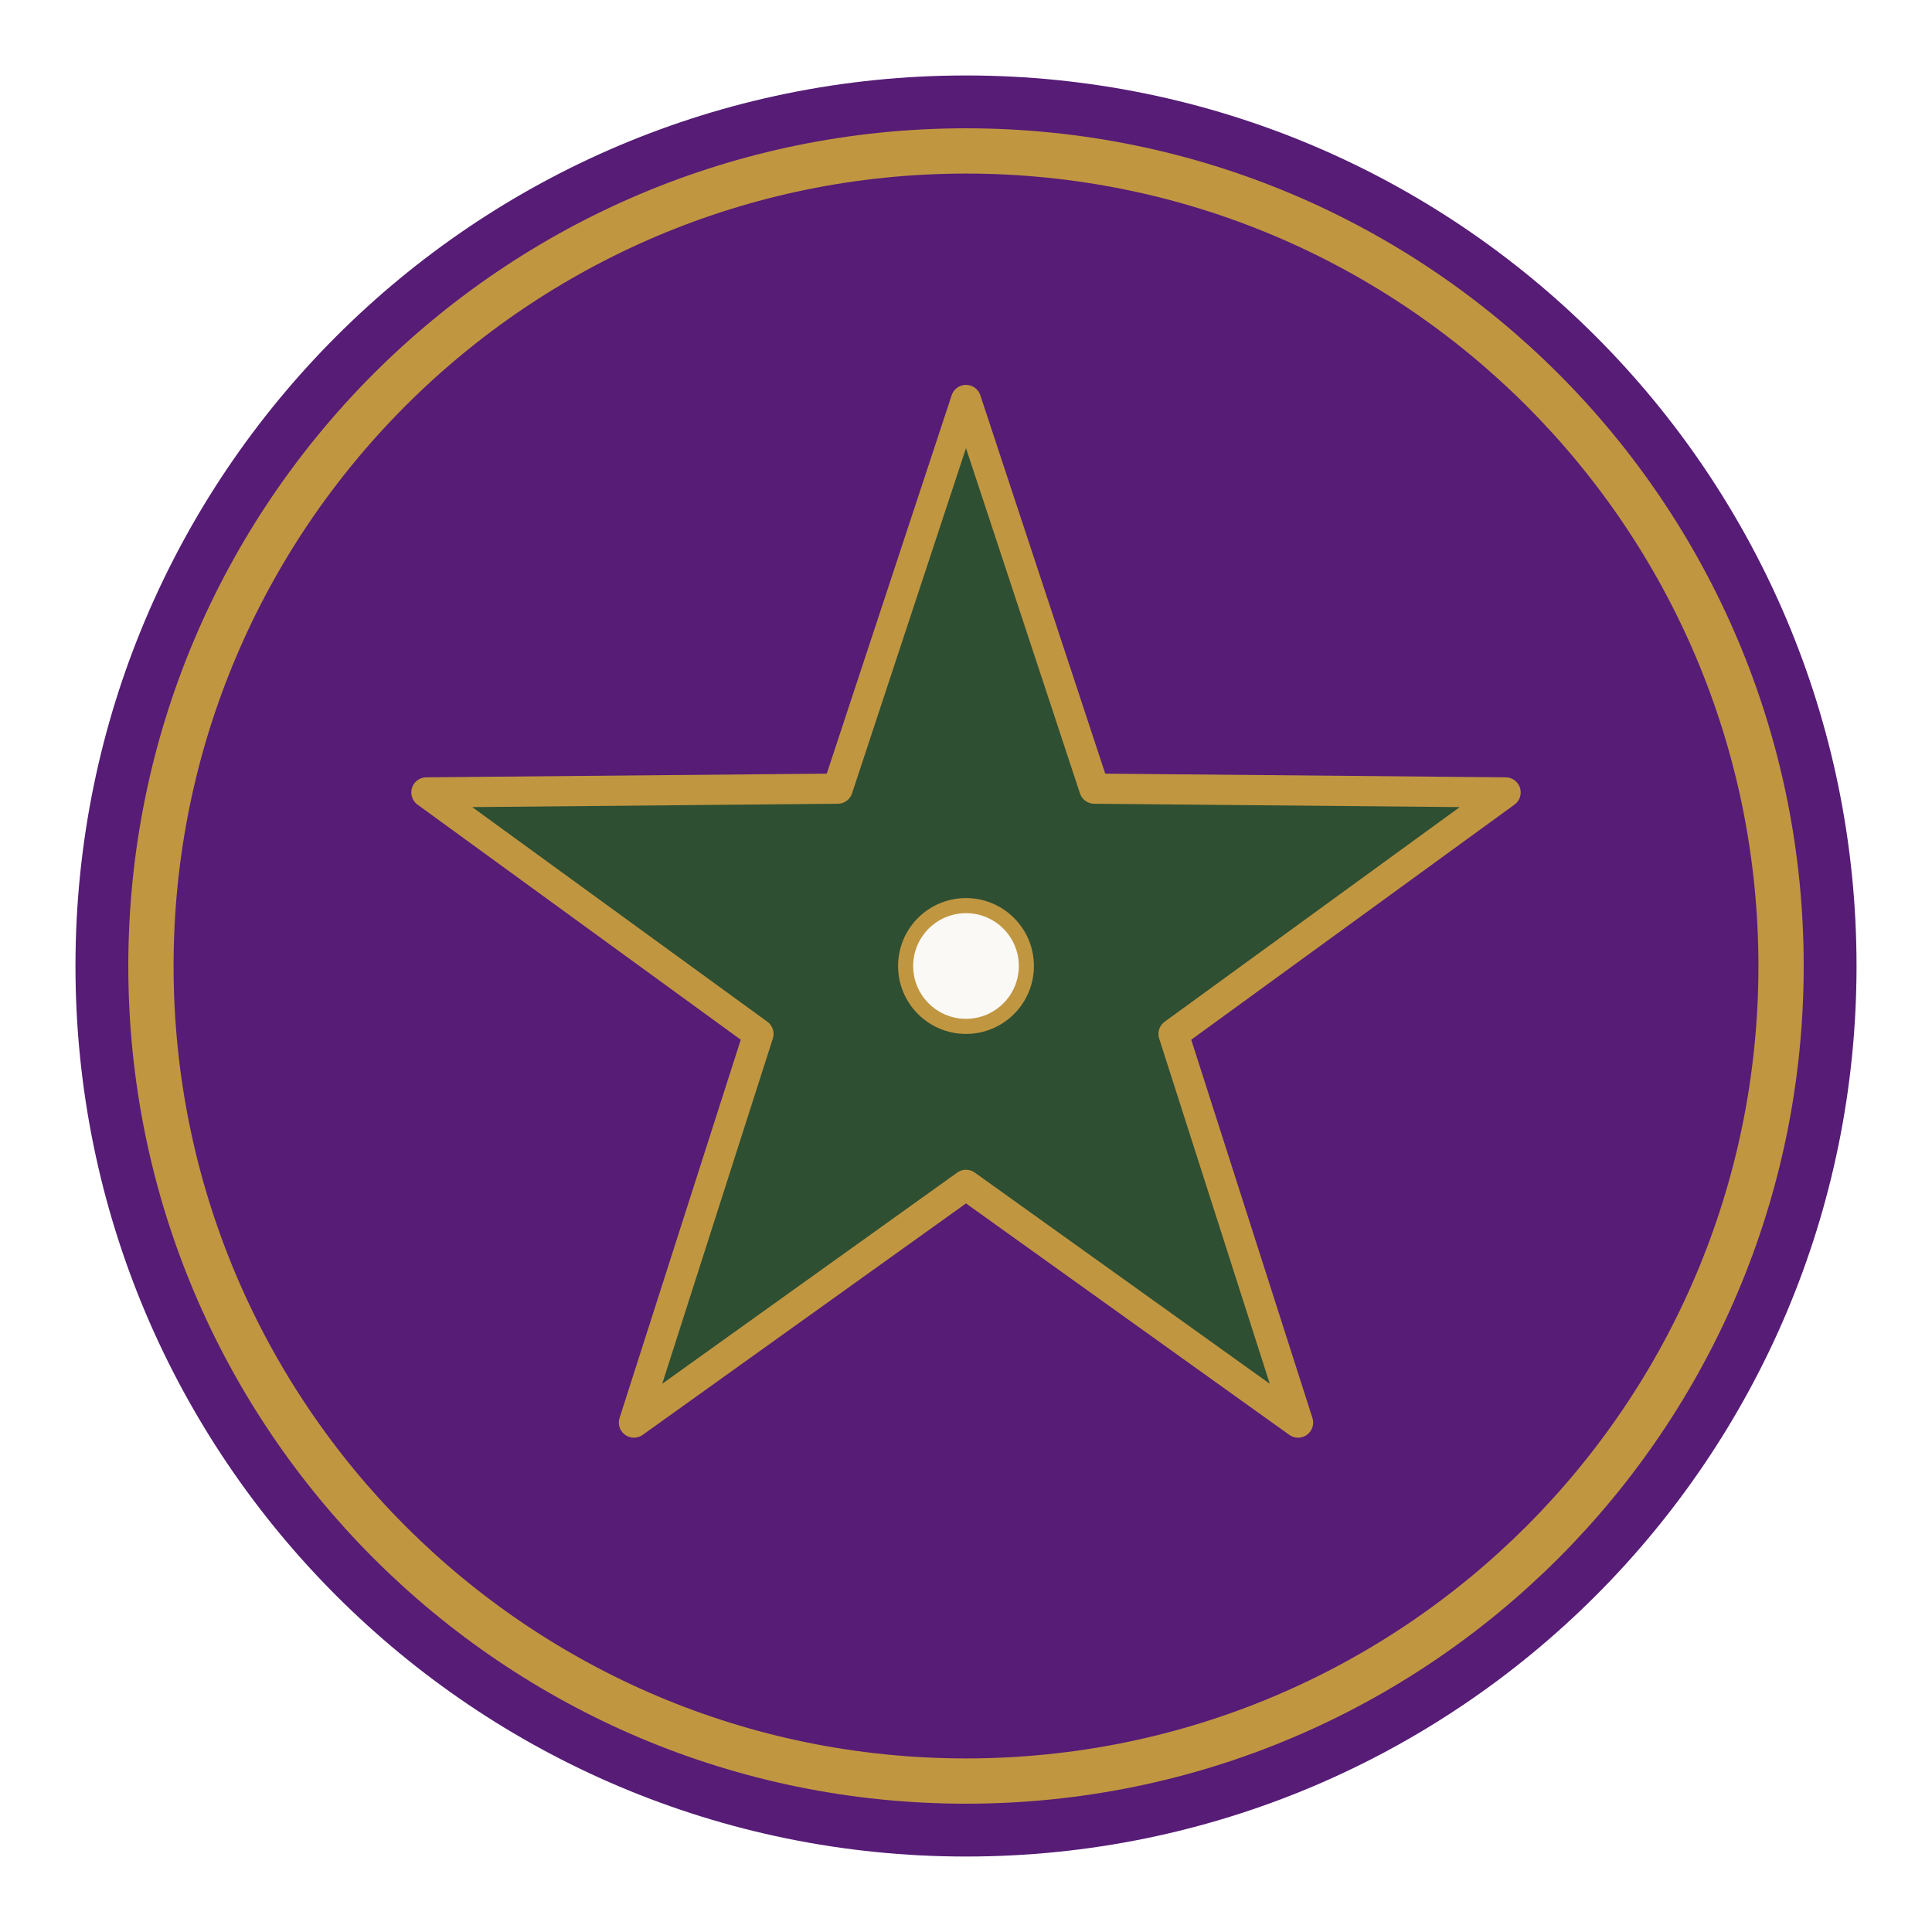
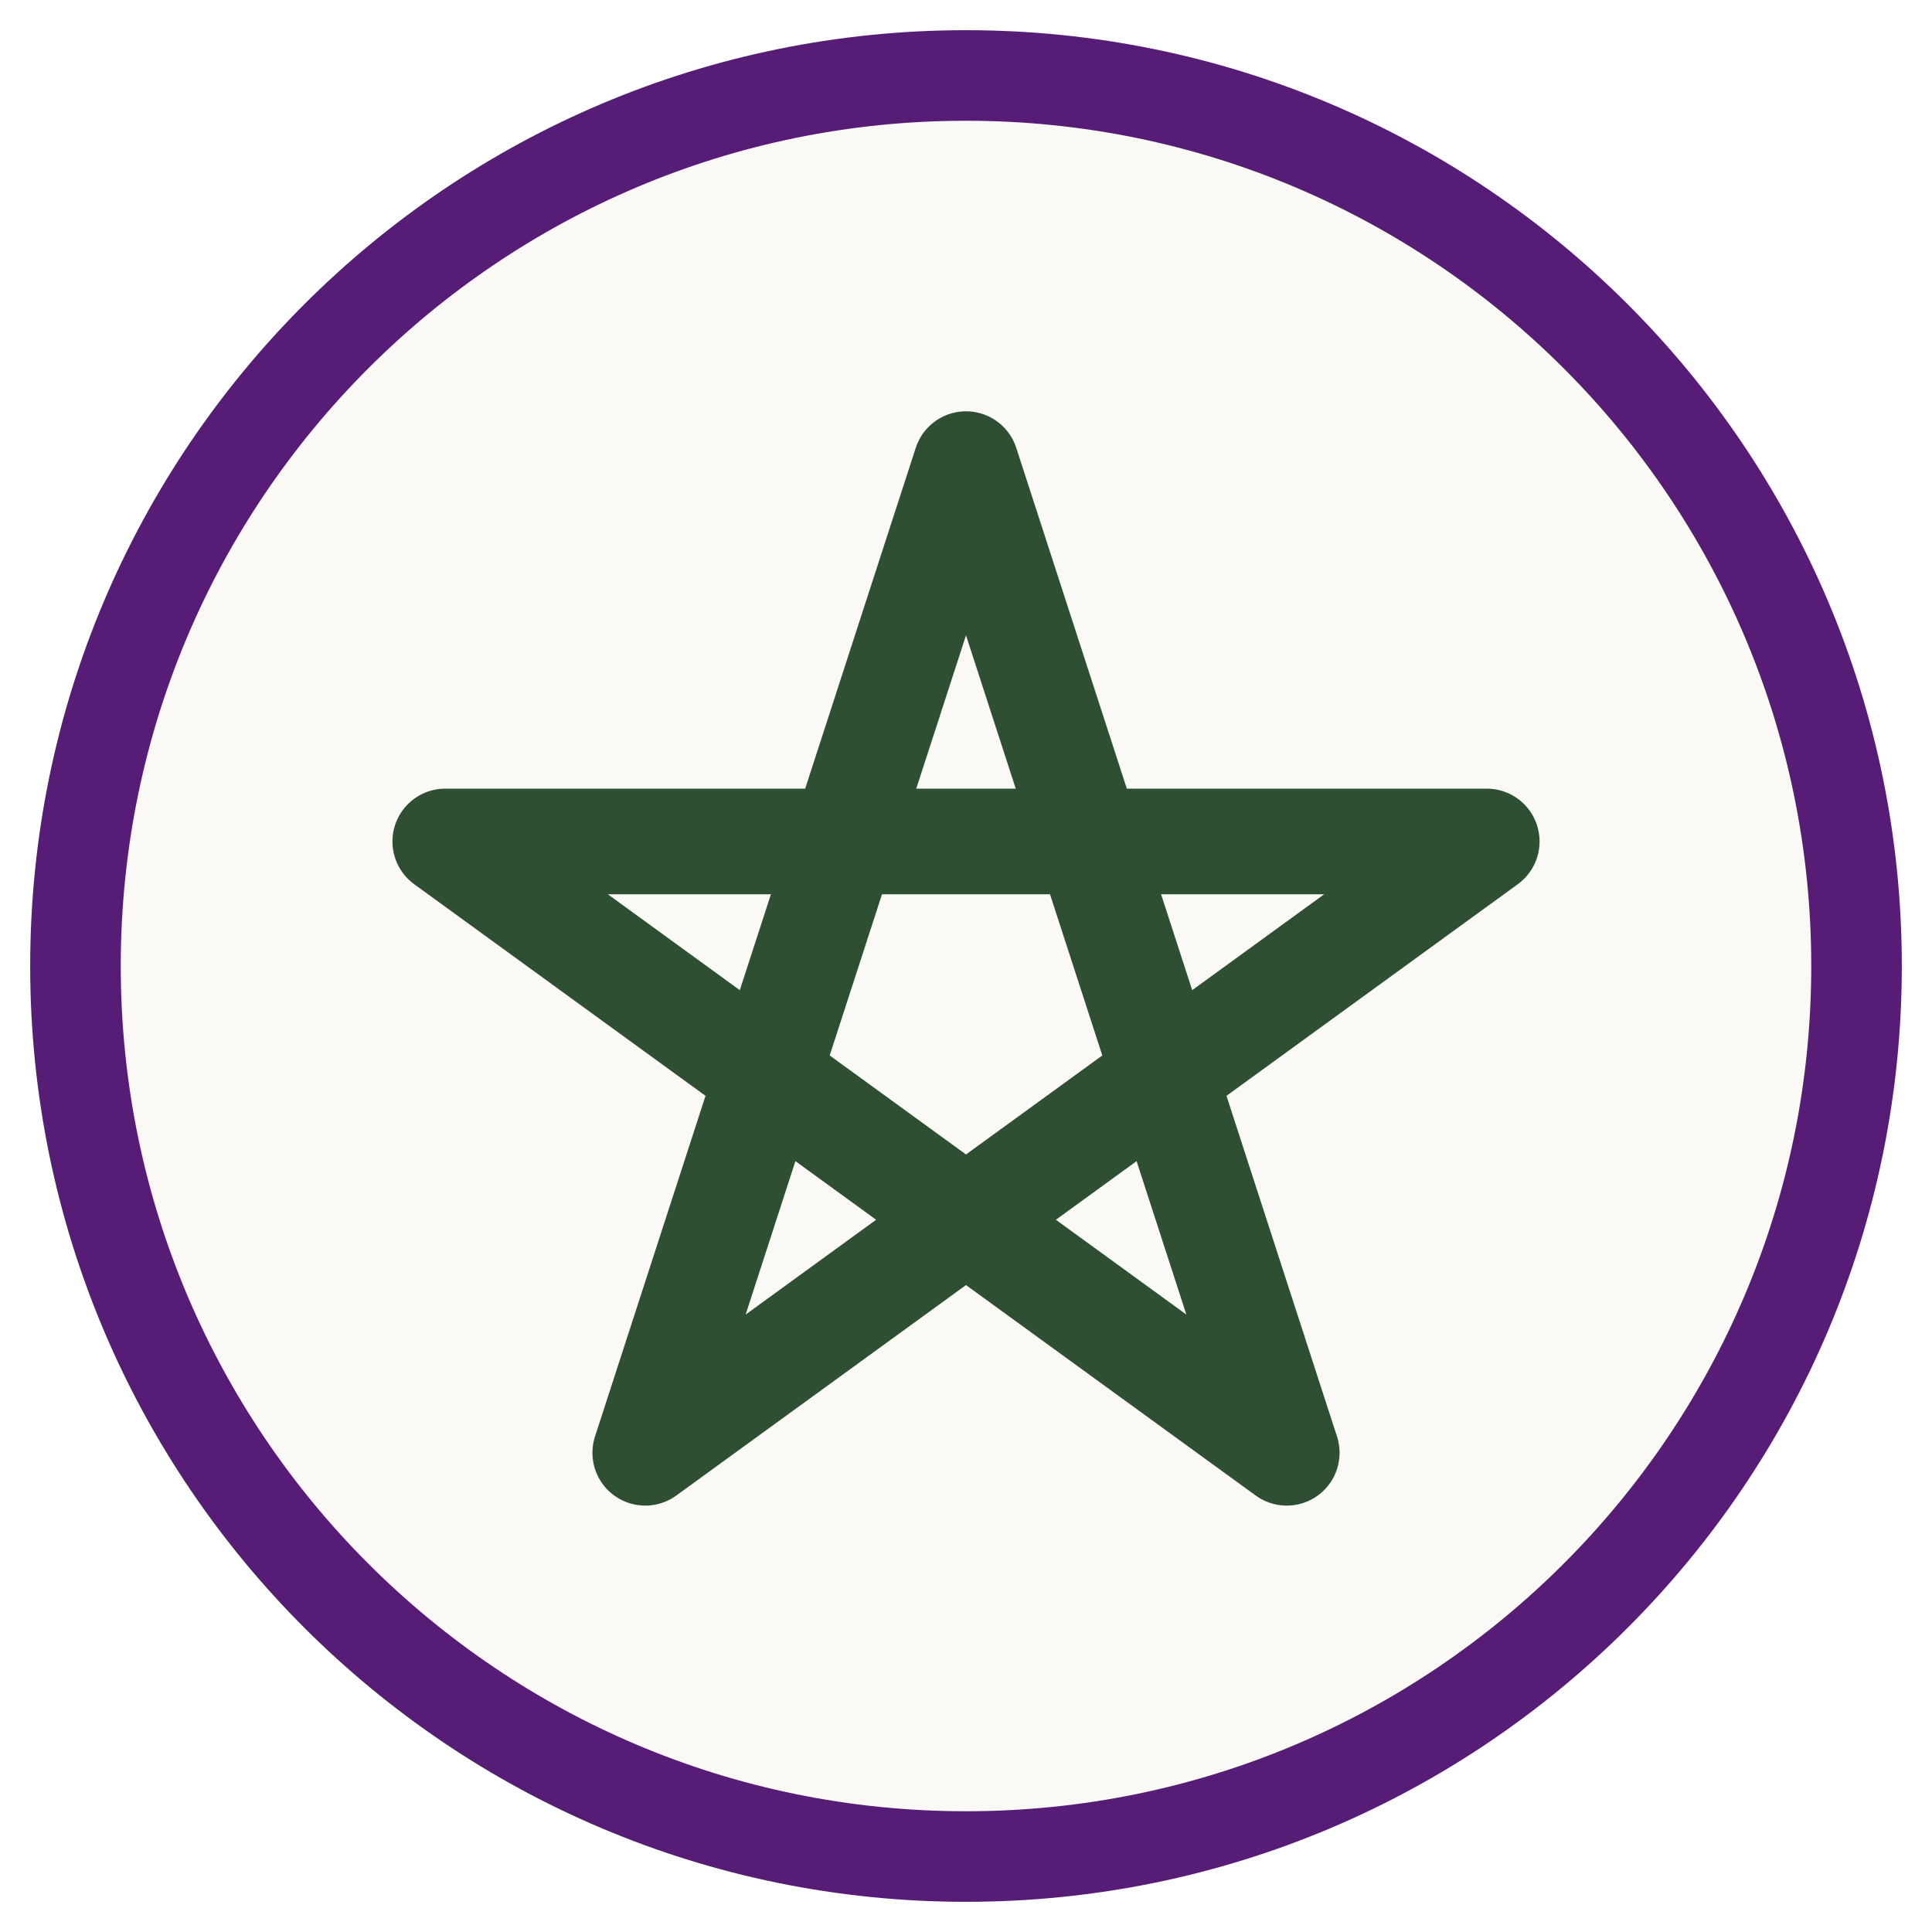
<svg xmlns="http://www.w3.org/2000/svg" viewBox="0 0 512 512" width="100%" height="100%">
-   <circle cx="256" cy="256" r="236" fill="#561C76" />
-   <circle cx="256" cy="256" r="216" fill="none" stroke="#C19641" stroke-width="12" stroke-linecap="round" />
-   <polygon points="256,106 290,209 399,210 311,274 344,377 256,314 168,377 201,274 113,210 222,209" fill="#2E4F32" stroke="#C19641" stroke-width="8" stroke-linejoin="round" />
-   <circle cx="256" cy="256" r="16" fill="#FAF9F6" stroke="#C19641" stroke-width="4" />
+   <circle cx="256" cy="256" r="236" fill="#FAF9F6" stroke="#561C76" stroke-width="24" />
+   <path d="M 256 123 L 341 385 L 118 223 L 394 223 L 171 385 Z" fill="none" stroke="#2E4F32" stroke-width="28" stroke-linecap="round" stroke-linejoin="round" />
</svg>
